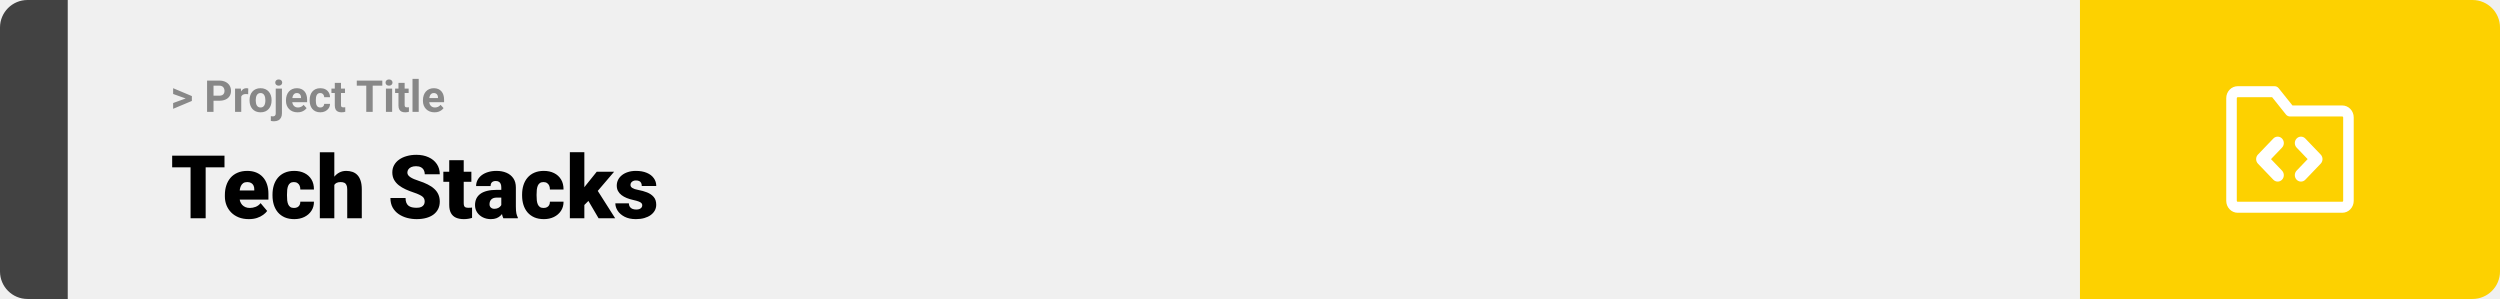
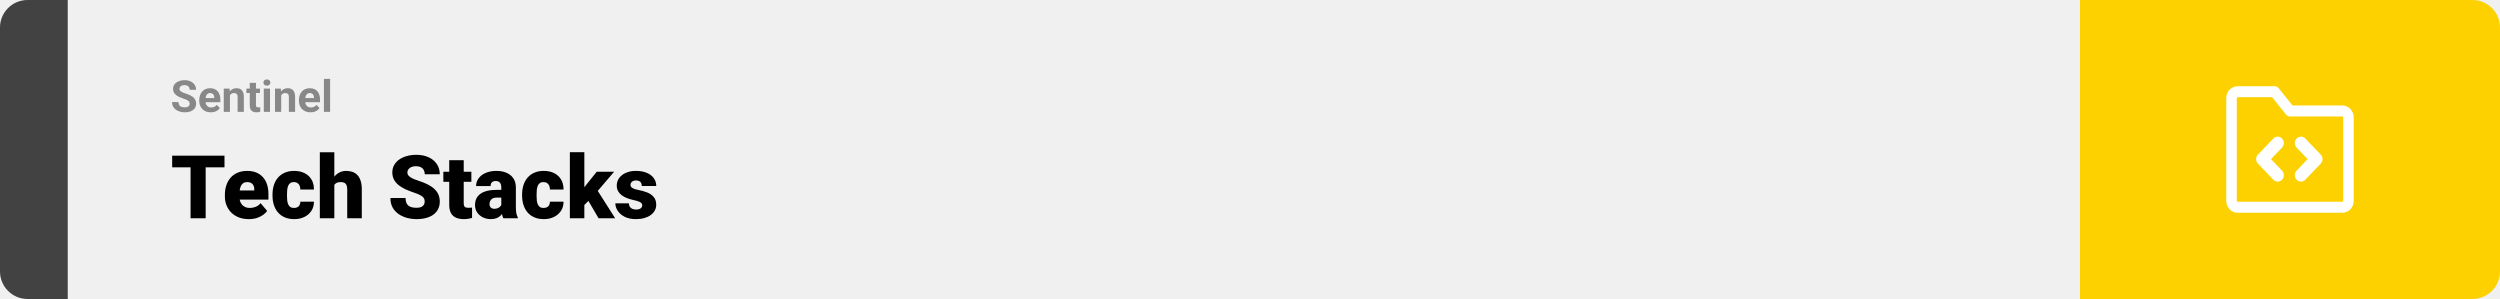
<svg xmlns="http://www.w3.org/2000/svg" width="1363" height="163" viewBox="0 0 1363 163" fill="none">
  <path d="M0 15C0 6.716 6.716 0 15 0H37V163H15C6.716 163 0 156.284 0 148V15Z" fill="#424242" />
  <rect width="1097" height="163" transform="translate(37)" fill="#F0F0F0" />
-   <path d="M101.906 53.922L94.394 51.238V48.086L104.602 52.375V54.637L101.906 53.922ZM94.394 56.172L101.918 53.43L104.602 52.785V55.035L94.394 59.324V56.172ZM119.543 54.918H115.195V52.176H119.543C120.215 52.176 120.762 52.066 121.184 51.848C121.605 51.621 121.914 51.309 122.109 50.91C122.305 50.512 122.402 50.062 122.402 49.562C122.402 49.055 122.305 48.582 122.109 48.145C121.914 47.707 121.605 47.355 121.184 47.09C120.762 46.824 120.215 46.691 119.543 46.691H116.414V61H112.898V43.938H119.543C120.879 43.938 122.023 44.18 122.977 44.664C123.938 45.141 124.672 45.801 125.18 46.645C125.688 47.488 125.941 48.453 125.941 49.539C125.941 50.641 125.688 51.594 125.18 52.398C124.672 53.203 123.938 53.824 122.977 54.262C122.023 54.699 120.879 54.918 119.543 54.918ZM131.531 51.086V61H128.156V48.32H131.332L131.531 51.086ZM135.352 48.238L135.293 51.367C135.129 51.344 134.93 51.324 134.695 51.309C134.469 51.285 134.262 51.273 134.074 51.273C133.598 51.273 133.184 51.336 132.832 51.461C132.488 51.578 132.199 51.754 131.965 51.988C131.738 52.223 131.566 52.508 131.449 52.844C131.34 53.18 131.277 53.562 131.262 53.992L130.582 53.781C130.582 52.961 130.664 52.207 130.828 51.52C130.992 50.824 131.23 50.219 131.543 49.703C131.863 49.188 132.254 48.789 132.715 48.508C133.176 48.227 133.703 48.086 134.297 48.086C134.484 48.086 134.676 48.102 134.871 48.133C135.066 48.156 135.227 48.191 135.352 48.238ZM136.055 54.789V54.543C136.055 53.613 136.188 52.758 136.453 51.977C136.719 51.188 137.105 50.504 137.613 49.926C138.121 49.348 138.746 48.898 139.488 48.578C140.23 48.25 141.082 48.086 142.043 48.086C143.004 48.086 143.859 48.25 144.609 48.578C145.359 48.898 145.988 49.348 146.496 49.926C147.012 50.504 147.402 51.188 147.668 51.977C147.934 52.758 148.066 53.613 148.066 54.543V54.789C148.066 55.711 147.934 56.566 147.668 57.355C147.402 58.137 147.012 58.82 146.496 59.406C145.988 59.984 145.363 60.434 144.621 60.754C143.879 61.074 143.027 61.234 142.066 61.234C141.105 61.234 140.25 61.074 139.5 60.754C138.758 60.434 138.129 59.984 137.613 59.406C137.105 58.82 136.719 58.137 136.453 57.355C136.188 56.566 136.055 55.711 136.055 54.789ZM139.43 54.543V54.789C139.43 55.32 139.477 55.816 139.57 56.277C139.664 56.738 139.812 57.145 140.016 57.496C140.227 57.84 140.5 58.109 140.836 58.305C141.172 58.5 141.582 58.598 142.066 58.598C142.535 58.598 142.938 58.5 143.273 58.305C143.609 58.109 143.879 57.84 144.082 57.496C144.285 57.145 144.434 56.738 144.527 56.277C144.629 55.816 144.68 55.32 144.68 54.789V54.543C144.68 54.027 144.629 53.543 144.527 53.09C144.434 52.629 144.281 52.223 144.07 51.871C143.867 51.512 143.598 51.23 143.262 51.027C142.926 50.824 142.52 50.723 142.043 50.723C141.566 50.723 141.16 50.824 140.824 51.027C140.496 51.23 140.227 51.512 140.016 51.871C139.812 52.223 139.664 52.629 139.57 53.09C139.477 53.543 139.43 54.027 139.43 54.543ZM150.328 48.32H153.715V61.762C153.715 62.699 153.543 63.492 153.199 64.141C152.855 64.789 152.359 65.281 151.711 65.617C151.062 65.953 150.277 66.121 149.355 66.121C149.066 66.121 148.785 66.106 148.512 66.074C148.23 66.043 147.941 65.992 147.645 65.922L147.656 63.332C147.844 63.363 148.027 63.387 148.207 63.402C148.379 63.426 148.555 63.438 148.734 63.438C149.086 63.438 149.379 63.379 149.613 63.262C149.848 63.145 150.023 62.961 150.141 62.711C150.266 62.469 150.328 62.152 150.328 61.762V48.32ZM150.059 45.016C150.059 44.523 150.23 44.117 150.574 43.797C150.926 43.477 151.387 43.316 151.957 43.316C152.535 43.316 152.996 43.477 153.34 43.797C153.684 44.117 153.855 44.523 153.855 45.016C153.855 45.508 153.684 45.914 153.34 46.234C152.996 46.555 152.535 46.715 151.957 46.715C151.387 46.715 150.926 46.555 150.574 46.234C150.23 45.914 150.059 45.508 150.059 45.016ZM162.234 61.234C161.25 61.234 160.367 61.078 159.586 60.766C158.805 60.445 158.141 60.004 157.594 59.441C157.055 58.879 156.641 58.227 156.352 57.484C156.062 56.734 155.918 55.938 155.918 55.094V54.625C155.918 53.664 156.055 52.785 156.328 51.988C156.602 51.191 156.992 50.5 157.5 49.914C158.016 49.328 158.641 48.879 159.375 48.566C160.109 48.246 160.938 48.086 161.859 48.086C162.758 48.086 163.555 48.234 164.25 48.531C164.945 48.828 165.527 49.25 165.996 49.797C166.473 50.344 166.832 51 167.074 51.766C167.316 52.523 167.438 53.367 167.438 54.297V55.703H157.359V53.453H164.121V53.195C164.121 52.727 164.035 52.309 163.863 51.941C163.699 51.566 163.449 51.27 163.113 51.051C162.777 50.832 162.348 50.723 161.824 50.723C161.379 50.723 160.996 50.82 160.676 51.016C160.355 51.211 160.094 51.484 159.891 51.836C159.695 52.188 159.547 52.602 159.445 53.078C159.352 53.547 159.305 54.062 159.305 54.625V55.094C159.305 55.602 159.375 56.07 159.516 56.5C159.664 56.93 159.871 57.301 160.137 57.613C160.41 57.926 160.738 58.168 161.121 58.34C161.512 58.512 161.953 58.598 162.445 58.598C163.055 58.598 163.621 58.48 164.145 58.246C164.676 58.004 165.133 57.641 165.516 57.156L167.156 58.938C166.891 59.32 166.527 59.688 166.066 60.039C165.613 60.391 165.066 60.68 164.426 60.906C163.785 61.125 163.055 61.234 162.234 61.234ZM174.598 58.598C175.012 58.598 175.379 58.52 175.699 58.363C176.02 58.199 176.27 57.973 176.449 57.684C176.637 57.387 176.734 57.039 176.742 56.641H179.918C179.91 57.531 179.672 58.324 179.203 59.02C178.734 59.707 178.105 60.25 177.316 60.648C176.527 61.039 175.645 61.234 174.668 61.234C173.684 61.234 172.824 61.07 172.09 60.742C171.363 60.414 170.758 59.961 170.273 59.383C169.789 58.797 169.426 58.117 169.184 57.344C168.941 56.562 168.82 55.727 168.82 54.836V54.496C168.82 53.598 168.941 52.762 169.184 51.988C169.426 51.207 169.789 50.527 170.273 49.949C170.758 49.363 171.363 48.906 172.09 48.578C172.816 48.25 173.668 48.086 174.645 48.086C175.684 48.086 176.594 48.285 177.375 48.684C178.164 49.082 178.781 49.652 179.227 50.395C179.68 51.129 179.91 52 179.918 53.008H176.742C176.734 52.586 176.645 52.203 176.473 51.859C176.309 51.516 176.066 51.242 175.746 51.039C175.434 50.828 175.047 50.723 174.586 50.723C174.094 50.723 173.691 50.828 173.379 51.039C173.066 51.242 172.824 51.523 172.652 51.883C172.48 52.234 172.359 52.637 172.289 53.09C172.227 53.535 172.195 54.004 172.195 54.496V54.836C172.195 55.328 172.227 55.801 172.289 56.254C172.352 56.707 172.469 57.109 172.641 57.461C172.82 57.812 173.066 58.09 173.379 58.293C173.691 58.496 174.098 58.598 174.598 58.598ZM188.086 48.32V50.711H180.703V48.32H188.086ZM182.531 45.191H185.906V57.18C185.906 57.547 185.953 57.828 186.047 58.023C186.148 58.219 186.297 58.355 186.492 58.434C186.688 58.504 186.934 58.539 187.23 58.539C187.441 58.539 187.629 58.531 187.793 58.516C187.965 58.492 188.109 58.469 188.227 58.445L188.238 60.93C187.949 61.023 187.637 61.098 187.301 61.152C186.965 61.207 186.594 61.234 186.188 61.234C185.445 61.234 184.797 61.113 184.242 60.871C183.695 60.621 183.273 60.223 182.977 59.676C182.68 59.129 182.531 58.41 182.531 57.52V45.191ZM203.191 43.938V61H199.688V43.938H203.191ZM208.441 43.938V46.691H194.52V43.938H208.441ZM213.797 48.32V61H210.41V48.32H213.797ZM210.199 45.016C210.199 44.523 210.371 44.117 210.715 43.797C211.059 43.477 211.52 43.316 212.098 43.316C212.668 43.316 213.125 43.477 213.469 43.797C213.82 44.117 213.996 44.523 213.996 45.016C213.996 45.508 213.82 45.914 213.469 46.234C213.125 46.555 212.668 46.715 212.098 46.715C211.52 46.715 211.059 46.555 210.715 46.234C210.371 45.914 210.199 45.508 210.199 45.016ZM222.797 48.32V50.711H215.414V48.32H222.797ZM217.242 45.191H220.617V57.18C220.617 57.547 220.664 57.828 220.758 58.023C220.859 58.219 221.008 58.355 221.203 58.434C221.398 58.504 221.645 58.539 221.941 58.539C222.152 58.539 222.34 58.531 222.504 58.516C222.676 58.492 222.82 58.469 222.938 58.445L222.949 60.93C222.66 61.023 222.348 61.098 222.012 61.152C221.676 61.207 221.305 61.234 220.898 61.234C220.156 61.234 219.508 61.113 218.953 60.871C218.406 60.621 217.984 60.223 217.688 59.676C217.391 59.129 217.242 58.41 217.242 57.52V45.191ZM228.281 43V61H224.895V43H228.281ZM236.906 61.234C235.922 61.234 235.039 61.078 234.258 60.766C233.477 60.445 232.812 60.004 232.266 59.441C231.727 58.879 231.312 58.227 231.023 57.484C230.734 56.734 230.59 55.938 230.59 55.094V54.625C230.59 53.664 230.727 52.785 231 51.988C231.273 51.191 231.664 50.5 232.172 49.914C232.688 49.328 233.312 48.879 234.047 48.566C234.781 48.246 235.609 48.086 236.531 48.086C237.43 48.086 238.227 48.234 238.922 48.531C239.617 48.828 240.199 49.25 240.668 49.797C241.145 50.344 241.504 51 241.746 51.766C241.988 52.523 242.109 53.367 242.109 54.297V55.703H232.031V53.453H238.793V53.195C238.793 52.727 238.707 52.309 238.535 51.941C238.371 51.566 238.121 51.27 237.785 51.051C237.449 50.832 237.02 50.723 236.496 50.723C236.051 50.723 235.668 50.82 235.348 51.016C235.027 51.211 234.766 51.484 234.562 51.836C234.367 52.188 234.219 52.602 234.117 53.078C234.023 53.547 233.977 54.062 233.977 54.625V55.094C233.977 55.602 234.047 56.07 234.188 56.5C234.336 56.93 234.543 57.301 234.809 57.613C235.082 57.926 235.41 58.168 235.793 58.34C236.184 58.512 236.625 58.598 237.117 58.598C237.727 58.598 238.293 58.48 238.816 58.246C239.348 58.004 239.805 57.641 240.188 57.156L241.828 58.938C241.562 59.32 241.199 59.688 240.738 60.039C240.285 60.391 239.738 60.68 239.098 60.906C238.457 61.125 237.727 61.234 236.906 61.234Z" fill="#888888" />
+   <path d="M103.406 56.535C103.406 56.23 103.359 55.957 103.266 55.715C103.18 55.465 103.016 55.238 102.773 55.035C102.531 54.824 102.191 54.617 101.754 54.414C101.316 54.211 100.75 54 100.055 53.781C99.281 53.531 98.547 53.25 97.852 52.938C97.164 52.625 96.555 52.262 96.023 51.848C95.5 51.426 95.086 50.938 94.781 50.383C94.484 49.828 94.336 49.184 94.336 48.449C94.336 47.738 94.492 47.094 94.805 46.516C95.117 45.93 95.555 45.43 96.117 45.016C96.68 44.594 97.344 44.27 98.109 44.043C98.883 43.816 99.731 43.703 100.652 43.703C101.91 43.703 103.008 43.93 103.945 44.383C104.883 44.836 105.609 45.457 106.125 46.246C106.648 47.035 106.91 47.938 106.91 48.953H103.418C103.418 48.453 103.312 48.016 103.102 47.641C102.898 47.258 102.586 46.957 102.164 46.738C101.75 46.52 101.227 46.41 100.594 46.41C99.984 46.41 99.477 46.504 99.07 46.691C98.664 46.871 98.359 47.117 98.156 47.43C97.953 47.734 97.852 48.078 97.852 48.461C97.852 48.75 97.922 49.012 98.062 49.246C98.211 49.48 98.43 49.699 98.719 49.902C99.008 50.105 99.363 50.297 99.785 50.477C100.207 50.656 100.695 50.832 101.25 51.004C102.18 51.285 102.996 51.602 103.699 51.953C104.41 52.305 105.004 52.699 105.48 53.137C105.957 53.574 106.316 54.07 106.559 54.625C106.801 55.18 106.922 55.809 106.922 56.512C106.922 57.254 106.777 57.918 106.488 58.504C106.199 59.09 105.781 59.586 105.234 59.992C104.688 60.398 104.035 60.707 103.277 60.918C102.52 61.129 101.672 61.234 100.734 61.234C99.891 61.234 99.059 61.125 98.238 60.906C97.418 60.68 96.672 60.34 96 59.887C95.336 59.434 94.805 58.855 94.406 58.152C94.008 57.449 93.809 56.617 93.809 55.656H97.336C97.336 56.188 97.418 56.637 97.582 57.004C97.746 57.371 97.977 57.668 98.273 57.895C98.578 58.121 98.938 58.285 99.352 58.387C99.773 58.488 100.234 58.539 100.734 58.539C101.344 58.539 101.844 58.453 102.234 58.281C102.633 58.109 102.926 57.871 103.113 57.566C103.309 57.262 103.406 56.918 103.406 56.535ZM114.938 61.234C113.953 61.234 113.07 61.078 112.289 60.766C111.508 60.445 110.844 60.004 110.297 59.441C109.758 58.879 109.344 58.227 109.055 57.484C108.766 56.734 108.621 55.938 108.621 55.094V54.625C108.621 53.664 108.758 52.785 109.031 51.988C109.305 51.191 109.695 50.5 110.203 49.914C110.719 49.328 111.344 48.879 112.078 48.566C112.812 48.246 113.641 48.086 114.562 48.086C115.461 48.086 116.258 48.234 116.953 48.531C117.648 48.828 118.23 49.25 118.699 49.797C119.176 50.344 119.535 51 119.777 51.766C120.02 52.523 120.141 53.367 120.141 54.297V55.703H110.062V53.453H116.824V53.195C116.824 52.727 116.738 52.309 116.566 51.941C116.402 51.566 116.152 51.27 115.816 51.051C115.48 50.832 115.051 50.723 114.527 50.723C114.082 50.723 113.699 50.82 113.379 51.016C113.059 51.211 112.797 51.484 112.594 51.836C112.398 52.188 112.25 52.602 112.148 53.078C112.055 53.547 112.008 54.062 112.008 54.625V55.094C112.008 55.602 112.078 56.07 112.219 56.5C112.367 56.93 112.574 57.301 112.84 57.613C113.113 57.926 113.441 58.168 113.824 58.34C114.215 58.512 114.656 58.598 115.148 58.598C115.758 58.598 116.324 58.48 116.848 58.246C117.379 58.004 117.836 57.641 118.219 57.156L119.859 58.938C119.594 59.32 119.23 59.688 118.77 60.039C118.316 60.391 117.77 60.68 117.129 60.906C116.488 61.125 115.758 61.234 114.938 61.234ZM125.367 51.027V61H121.992V48.32H125.156L125.367 51.027ZM124.875 54.215H123.961C123.961 53.277 124.082 52.434 124.324 51.684C124.566 50.926 124.906 50.281 125.344 49.75C125.781 49.211 126.301 48.801 126.902 48.52C127.512 48.23 128.191 48.086 128.941 48.086C129.535 48.086 130.078 48.172 130.57 48.344C131.062 48.516 131.484 48.789 131.836 49.164C132.195 49.539 132.469 50.035 132.656 50.652C132.852 51.27 132.949 52.023 132.949 52.914V61H129.551V52.902C129.551 52.34 129.473 51.902 129.316 51.59C129.16 51.277 128.93 51.059 128.625 50.934C128.328 50.801 127.961 50.734 127.523 50.734C127.07 50.734 126.676 50.824 126.34 51.004C126.012 51.184 125.738 51.434 125.52 51.754C125.309 52.066 125.148 52.434 125.039 52.855C124.93 53.277 124.875 53.73 124.875 54.215ZM141.727 48.32V50.711H134.344V48.32H141.727ZM136.172 45.191H139.547V57.18C139.547 57.547 139.594 57.828 139.688 58.023C139.789 58.219 139.938 58.355 140.133 58.434C140.328 58.504 140.574 58.539 140.871 58.539C141.082 58.539 141.27 58.531 141.434 58.516C141.605 58.492 141.75 58.469 141.867 58.445L141.879 60.93C141.59 61.023 141.277 61.098 140.941 61.152C140.605 61.207 140.234 61.234 139.828 61.234C139.086 61.234 138.438 61.113 137.883 60.871C137.336 60.621 136.914 60.223 136.617 59.676C136.32 59.129 136.172 58.41 136.172 57.52V45.191ZM147.211 48.32V61H143.824V48.32H147.211ZM143.613 45.016C143.613 44.523 143.785 44.117 144.129 43.797C144.473 43.477 144.934 43.316 145.512 43.316C146.082 43.316 146.539 43.477 146.883 43.797C147.234 44.117 147.41 44.523 147.41 45.016C147.41 45.508 147.234 45.914 146.883 46.234C146.539 46.555 146.082 46.715 145.512 46.715C144.934 46.715 144.473 46.555 144.129 46.234C143.785 45.914 143.613 45.508 143.613 45.016ZM153.305 51.027V61H149.93V48.32H153.094L153.305 51.027ZM152.812 54.215H151.898C151.898 53.277 152.02 52.434 152.262 51.684C152.504 50.926 152.844 50.281 153.281 49.75C153.719 49.211 154.238 48.801 154.84 48.52C155.449 48.23 156.129 48.086 156.879 48.086C157.473 48.086 158.016 48.172 158.508 48.344C159 48.516 159.422 48.789 159.773 49.164C160.133 49.539 160.406 50.035 160.594 50.652C160.789 51.27 160.887 52.023 160.887 52.914V61H157.488V52.902C157.488 52.34 157.41 51.902 157.254 51.59C157.098 51.277 156.867 51.059 156.562 50.934C156.266 50.801 155.898 50.734 155.461 50.734C155.008 50.734 154.613 50.824 154.277 51.004C153.949 51.184 153.676 51.434 153.457 51.754C153.246 52.066 153.086 52.434 152.977 52.855C152.867 53.277 152.812 53.73 152.812 54.215ZM169.289 61.234C168.305 61.234 167.422 61.078 166.641 60.766C165.859 60.445 165.195 60.004 164.648 59.441C164.109 58.879 163.695 58.227 163.406 57.484C163.117 56.734 162.973 55.938 162.973 55.094V54.625C162.973 53.664 163.109 52.785 163.383 51.988C163.656 51.191 164.047 50.5 164.555 49.914C165.07 49.328 165.695 48.879 166.43 48.566C167.164 48.246 167.992 48.086 168.914 48.086C169.812 48.086 170.609 48.234 171.305 48.531C172 48.828 172.582 49.25 173.051 49.797C173.527 50.344 173.887 51 174.129 51.766C174.371 52.523 174.492 53.367 174.492 54.297V55.703H164.414V53.453H171.176V53.195C171.176 52.727 171.09 52.309 170.918 51.941C170.754 51.566 170.504 51.27 170.168 51.051C169.832 50.832 169.402 50.723 168.879 50.723C168.434 50.723 168.051 50.82 167.73 51.016C167.41 51.211 167.148 51.484 166.945 51.836C166.75 52.188 166.602 52.602 166.5 53.078C166.406 53.547 166.359 54.062 166.359 54.625V55.094C166.359 55.602 166.43 56.07 166.57 56.5C166.719 56.93 166.926 57.301 167.191 57.613C167.465 57.926 167.793 58.168 168.176 58.34C168.566 58.512 169.008 58.598 169.5 58.598C170.109 58.598 170.676 58.48 171.199 58.246C171.73 58.004 172.188 57.641 172.57 57.156L174.211 58.938C173.945 59.32 173.582 59.688 173.121 60.039C172.668 60.391 172.121 60.68 171.48 60.906C170.84 61.125 170.109 61.234 169.289 61.234ZM179.977 43V61H176.59V43H179.977Z" fill="#888888" />
  <path d="M112.125 84.875V119H103.898V84.875H112.125ZM122.391 84.875V91.227H93.867V84.875H122.391ZM135.68 119.469C133.617 119.469 131.773 119.148 130.148 118.508C128.523 117.852 127.148 116.953 126.023 115.812C124.914 114.672 124.062 113.359 123.469 111.875C122.891 110.391 122.602 108.82 122.602 107.164V106.273C122.602 104.414 122.859 102.695 123.375 101.117C123.891 99.523 124.656 98.133 125.672 96.945C126.688 95.758 127.961 94.836 129.492 94.18C131.023 93.508 132.805 93.172 134.836 93.172C136.633 93.172 138.242 93.461 139.664 94.039C141.086 94.617 142.289 95.445 143.273 96.523C144.273 97.602 145.031 98.906 145.547 100.438C146.078 101.969 146.344 103.688 146.344 105.594V108.805H125.625V103.859H138.633V103.25C138.648 102.406 138.5 101.688 138.188 101.094C137.891 100.5 137.453 100.047 136.875 99.734C136.297 99.422 135.594 99.266 134.766 99.266C133.906 99.266 133.195 99.453 132.633 99.828C132.086 100.203 131.656 100.719 131.344 101.375C131.047 102.016 130.836 102.758 130.711 103.602C130.586 104.445 130.523 105.336 130.523 106.273V107.164C130.523 108.102 130.648 108.953 130.898 109.719C131.164 110.484 131.539 111.141 132.023 111.688C132.523 112.219 133.117 112.633 133.805 112.93C134.508 113.227 135.305 113.375 136.195 113.375C137.273 113.375 138.336 113.172 139.383 112.766C140.43 112.359 141.328 111.688 142.078 110.75L145.664 115.016C145.148 115.75 144.414 116.461 143.461 117.148C142.523 117.836 141.398 118.398 140.086 118.836C138.773 119.258 137.305 119.469 135.68 119.469ZM160.266 113.375C161 113.375 161.625 113.242 162.141 112.977C162.672 112.695 163.07 112.305 163.336 111.805C163.617 111.289 163.75 110.672 163.734 109.953H171.164C171.18 111.859 170.711 113.531 169.758 114.969C168.82 116.391 167.539 117.5 165.914 118.297C164.305 119.078 162.484 119.469 160.453 119.469C158.469 119.469 156.734 119.148 155.25 118.508C153.766 117.852 152.523 116.945 151.523 115.789C150.539 114.617 149.797 113.25 149.297 111.688C148.812 110.125 148.57 108.43 148.57 106.602V106.062C148.57 104.234 148.812 102.539 149.297 100.977C149.797 99.398 150.539 98.031 151.523 96.875C152.523 95.703 153.758 94.797 155.227 94.156C156.711 93.5 158.438 93.172 160.406 93.172C162.516 93.172 164.375 93.57 165.984 94.367C167.609 95.164 168.883 96.32 169.805 97.836C170.727 99.352 171.18 101.188 171.164 103.344H163.734C163.75 102.578 163.633 101.891 163.383 101.281C163.133 100.672 162.742 100.188 162.211 99.828C161.695 99.453 161.031 99.266 160.219 99.266C159.406 99.266 158.75 99.445 158.25 99.805C157.75 100.164 157.367 100.664 157.102 101.305C156.852 101.93 156.68 102.648 156.586 103.461C156.508 104.273 156.469 105.141 156.469 106.062V106.602C156.469 107.539 156.508 108.422 156.586 109.25C156.68 110.062 156.859 110.781 157.125 111.406C157.391 112.016 157.773 112.5 158.273 112.859C158.773 113.203 159.438 113.375 160.266 113.375ZM182.273 83V119H174.375V83H182.273ZM181.336 105.453L179.484 105.5C179.484 103.719 179.703 102.078 180.141 100.578C180.578 99.078 181.203 97.773 182.016 96.664C182.828 95.555 183.805 94.695 184.945 94.086C186.086 93.477 187.352 93.172 188.742 93.172C189.992 93.172 191.133 93.352 192.164 93.711C193.211 94.07 194.109 94.648 194.859 95.445C195.625 96.242 196.211 97.281 196.617 98.562C197.039 99.844 197.25 101.406 197.25 103.25V119H189.305V103.203C189.305 102.172 189.156 101.375 188.859 100.812C188.578 100.234 188.172 99.836 187.641 99.617C187.109 99.383 186.461 99.266 185.695 99.266C184.773 99.266 184.023 99.422 183.445 99.734C182.867 100.047 182.422 100.484 182.109 101.047C181.812 101.594 181.609 102.242 181.5 102.992C181.391 103.742 181.336 104.562 181.336 105.453ZM231.539 109.93C231.539 109.398 231.461 108.922 231.305 108.5C231.148 108.062 230.859 107.656 230.438 107.281C230.016 106.906 229.406 106.531 228.609 106.156C227.828 105.766 226.797 105.359 225.516 104.938C224.016 104.438 222.57 103.875 221.18 103.25C219.789 102.609 218.547 101.867 217.453 101.023C216.359 100.164 215.492 99.164 214.852 98.023C214.211 96.867 213.891 95.523 213.891 93.992C213.891 92.523 214.219 91.203 214.875 90.031C215.531 88.844 216.445 87.836 217.617 87.008C218.805 86.164 220.195 85.523 221.789 85.086C223.383 84.633 225.125 84.406 227.016 84.406C229.516 84.406 231.719 84.844 233.625 85.719C235.547 86.578 237.047 87.805 238.125 89.398C239.219 90.977 239.766 92.844 239.766 95H231.586C231.586 94.141 231.406 93.383 231.047 92.727C230.703 92.07 230.18 91.555 229.477 91.18C228.773 90.805 227.891 90.617 226.828 90.617C225.797 90.617 224.93 90.773 224.227 91.086C223.523 91.398 222.992 91.82 222.633 92.352C222.273 92.867 222.094 93.438 222.094 94.062C222.094 94.578 222.234 95.047 222.516 95.469C222.812 95.875 223.227 96.258 223.758 96.617C224.305 96.977 224.961 97.32 225.727 97.648C226.508 97.977 227.383 98.297 228.352 98.609C230.164 99.188 231.773 99.836 233.18 100.555C234.602 101.258 235.797 102.062 236.766 102.969C237.75 103.859 238.492 104.875 238.992 106.016C239.508 107.156 239.766 108.445 239.766 109.883C239.766 111.414 239.469 112.773 238.875 113.961C238.281 115.148 237.43 116.156 236.32 116.984C235.211 117.797 233.883 118.414 232.336 118.836C230.789 119.258 229.062 119.469 227.156 119.469C225.406 119.469 223.68 119.25 221.977 118.812C220.289 118.359 218.758 117.672 217.383 116.75C216.008 115.812 214.906 114.617 214.078 113.164C213.266 111.695 212.859 109.953 212.859 107.938H221.109C221.109 108.938 221.242 109.781 221.508 110.469C221.773 111.156 222.164 111.711 222.68 112.133C223.195 112.539 223.828 112.836 224.578 113.023C225.328 113.195 226.188 113.281 227.156 113.281C228.203 113.281 229.047 113.133 229.688 112.836C230.328 112.523 230.797 112.117 231.094 111.617C231.391 111.102 231.539 110.539 231.539 109.93ZM256.992 93.641V99.125H241.711V93.641H256.992ZM244.922 87.336H252.82V110.727C252.82 111.398 252.898 111.922 253.055 112.297C253.211 112.656 253.477 112.914 253.852 113.07C254.242 113.211 254.758 113.281 255.398 113.281C255.852 113.281 256.227 113.273 256.523 113.258C256.82 113.227 257.102 113.188 257.367 113.141V118.789C256.695 119.008 255.992 119.172 255.258 119.281C254.523 119.406 253.742 119.469 252.914 119.469C251.227 119.469 249.781 119.203 248.578 118.672C247.391 118.141 246.484 117.305 245.859 116.164C245.234 115.023 244.922 113.539 244.922 111.711V87.336ZM273.305 112.625V102.172C273.305 101.453 273.203 100.836 273 100.32C272.797 99.805 272.477 99.406 272.039 99.125C271.602 98.828 271.016 98.68 270.281 98.68C269.688 98.68 269.18 98.781 268.758 98.984C268.336 99.188 268.016 99.492 267.797 99.898C267.578 100.305 267.469 100.82 267.469 101.445H259.57C259.57 100.273 259.828 99.188 260.344 98.188C260.875 97.172 261.625 96.289 262.594 95.539C263.578 94.789 264.75 94.211 266.109 93.805C267.484 93.383 269.016 93.172 270.703 93.172C272.719 93.172 274.516 93.508 276.094 94.18C277.688 94.852 278.945 95.859 279.867 97.203C280.789 98.531 281.25 100.203 281.25 102.219V112.602C281.25 114.258 281.344 115.516 281.531 116.375C281.719 117.219 281.984 117.961 282.328 118.602V119H274.406C274.031 118.219 273.75 117.266 273.562 116.141C273.391 115 273.305 113.828 273.305 112.625ZM274.266 103.508L274.312 107.727H270.82C270.086 107.727 269.461 107.828 268.945 108.031C268.445 108.234 268.039 108.516 267.727 108.875C267.43 109.219 267.211 109.609 267.07 110.047C266.945 110.484 266.883 110.945 266.883 111.43C266.883 111.898 266.992 112.32 267.211 112.695C267.445 113.055 267.758 113.336 268.148 113.539C268.539 113.742 268.977 113.844 269.461 113.844C270.336 113.844 271.078 113.68 271.688 113.352C272.312 113.008 272.789 112.594 273.117 112.109C273.445 111.625 273.609 111.172 273.609 110.75L275.344 113.984C275.031 114.609 274.672 115.242 274.266 115.883C273.875 116.523 273.383 117.117 272.789 117.664C272.211 118.195 271.5 118.633 270.656 118.977C269.812 119.305 268.789 119.469 267.586 119.469C266.023 119.469 264.586 119.148 263.273 118.508C261.977 117.867 260.938 116.977 260.156 115.836C259.375 114.68 258.984 113.352 258.984 111.852C258.984 110.539 259.219 109.367 259.688 108.336C260.172 107.305 260.898 106.43 261.867 105.711C262.836 104.992 264.07 104.445 265.57 104.07C267.07 103.695 268.836 103.508 270.867 103.508H274.266ZM296.344 113.375C297.078 113.375 297.703 113.242 298.219 112.977C298.75 112.695 299.148 112.305 299.414 111.805C299.695 111.289 299.828 110.672 299.812 109.953H307.242C307.258 111.859 306.789 113.531 305.836 114.969C304.898 116.391 303.617 117.5 301.992 118.297C300.383 119.078 298.562 119.469 296.531 119.469C294.547 119.469 292.812 119.148 291.328 118.508C289.844 117.852 288.602 116.945 287.602 115.789C286.617 114.617 285.875 113.25 285.375 111.688C284.891 110.125 284.648 108.43 284.648 106.602V106.062C284.648 104.234 284.891 102.539 285.375 100.977C285.875 99.398 286.617 98.031 287.602 96.875C288.602 95.703 289.836 94.797 291.305 94.156C292.789 93.5 294.516 93.172 296.484 93.172C298.594 93.172 300.453 93.57 302.062 94.367C303.688 95.164 304.961 96.32 305.883 97.836C306.805 99.352 307.258 101.188 307.242 103.344H299.812C299.828 102.578 299.711 101.891 299.461 101.281C299.211 100.672 298.82 100.188 298.289 99.828C297.773 99.453 297.109 99.266 296.297 99.266C295.484 99.266 294.828 99.445 294.328 99.805C293.828 100.164 293.445 100.664 293.18 101.305C292.93 101.93 292.758 102.648 292.664 103.461C292.586 104.273 292.547 105.141 292.547 106.062V106.602C292.547 107.539 292.586 108.422 292.664 109.25C292.758 110.062 292.938 110.781 293.203 111.406C293.469 112.016 293.852 112.5 294.352 112.859C294.852 113.203 295.516 113.375 296.344 113.375ZM318.586 82.977V119H310.688V82.977H318.586ZM334.805 93.641L323.789 106.555L318.023 112.32L314.578 107.305L319.383 101.047L325.336 93.641H334.805ZM326.344 119L319.57 107.445L325.406 103.297L335.391 119H326.344ZM350.156 111.875C350.156 111.438 350.008 111.062 349.711 110.75C349.43 110.422 348.93 110.125 348.211 109.859C347.492 109.578 346.484 109.297 345.188 109.016C343.953 108.75 342.789 108.398 341.695 107.961C340.617 107.523 339.672 106.992 338.859 106.367C338.047 105.742 337.406 105 336.938 104.141C336.484 103.281 336.258 102.297 336.258 101.188C336.258 100.109 336.484 99.094 336.938 98.141C337.406 97.172 338.086 96.32 338.977 95.586C339.883 94.836 340.984 94.25 342.281 93.828C343.578 93.391 345.055 93.172 346.711 93.172C348.992 93.172 350.961 93.523 352.617 94.227C354.273 94.914 355.547 95.883 356.438 97.133C357.344 98.367 357.797 99.797 357.797 101.422H349.898C349.898 100.781 349.789 100.234 349.57 99.781C349.367 99.328 349.031 98.984 348.562 98.75C348.094 98.5 347.469 98.375 346.688 98.375C346.141 98.375 345.641 98.477 345.188 98.68C344.75 98.883 344.398 99.164 344.133 99.523C343.867 99.883 343.734 100.305 343.734 100.789C343.734 101.133 343.812 101.445 343.969 101.727C344.141 101.992 344.398 102.242 344.742 102.477C345.086 102.695 345.523 102.898 346.055 103.086C346.586 103.258 347.227 103.414 347.977 103.555C349.68 103.867 351.273 104.312 352.758 104.891C354.242 105.469 355.445 106.289 356.367 107.352C357.305 108.414 357.773 109.844 357.773 111.641C357.773 112.766 357.516 113.805 357 114.758C356.484 115.695 355.742 116.523 354.773 117.242C353.805 117.945 352.641 118.492 351.281 118.883C349.922 119.273 348.391 119.469 346.688 119.469C344.266 119.469 342.219 119.039 340.547 118.18C338.875 117.305 337.609 116.211 336.75 114.898C335.906 113.57 335.484 112.227 335.484 110.867H342.844C342.875 111.648 343.062 112.289 343.406 112.789C343.766 113.289 344.242 113.656 344.836 113.891C345.43 114.125 346.117 114.242 346.898 114.242C347.617 114.242 348.211 114.141 348.68 113.938C349.164 113.734 349.531 113.461 349.781 113.117C350.031 112.758 350.156 112.344 350.156 111.875Z" fill="black" />
  <path d="M1134 0H1348C1356.28 0 1363 6.716 1363 15V148C1363 156.284 1356.28 163 1348 163H1134V0Z" fill="#FDD100" />
  <path fill-rule="evenodd" clip-rule="evenodd" d="M1219.98 53C1219.85 53 1219.73 53.053 1219.64 53.146C1219.55 53.24 1219.5 53.367 1219.5 53.5V109.5C1219.5 109.633 1219.55 109.76 1219.64 109.854C1219.73 109.947 1219.85 110 1219.98 110H1277.02C1277.15 110 1277.27 109.947 1277.36 109.854C1277.45 109.76 1277.5 109.633 1277.5 109.5V64C1277.5 63.867 1277.45 63.74 1277.36 63.646C1277.27 63.553 1277.15 63.5 1277.02 63.5H1248.5C1247.65 63.5 1246.84 63.105 1246.29 62.421L1238.77 53H1219.98ZM1215.58 48.904C1216.74 47.685 1218.33 47 1219.98 47H1240.11C1240.97 47 1241.77 47.395 1242.32 48.079L1249.85 57.5H1277.02C1278.67 57.5 1280.26 58.185 1281.42 59.404C1282.59 60.623 1283.25 62.276 1283.25 64V109.5C1283.25 111.224 1282.59 112.877 1281.42 114.096C1280.26 115.315 1278.67 116 1277.02 116H1219.98C1218.33 116 1216.74 115.315 1215.58 114.096C1214.41 112.877 1213.75 111.224 1213.75 109.5V53.5C1213.75 51.776 1214.41 50.123 1215.58 48.904Z" fill="white" />
  <path fill-rule="evenodd" clip-rule="evenodd" d="M1244.16 75.525C1245.47 76.892 1245.47 79.108 1244.16 80.475L1238.15 86.75L1244.16 93.025C1245.47 94.392 1245.47 96.608 1244.16 97.975C1242.85 99.342 1240.73 99.342 1239.42 97.975L1231.03 89.225C1229.72 87.858 1229.72 85.642 1231.03 84.275L1239.42 75.525C1240.73 74.158 1242.85 74.158 1244.16 75.525Z" fill="white" />
  <path fill-rule="evenodd" clip-rule="evenodd" d="M1252.12 97.975C1250.81 96.608 1250.81 94.392 1252.12 93.025L1258.13 86.75L1252.12 80.475C1250.81 79.108 1250.81 76.892 1252.12 75.525C1253.43 74.158 1255.55 74.158 1256.86 75.525L1265.25 84.275C1266.56 85.642 1266.56 87.858 1265.25 89.225L1256.86 97.975C1255.55 99.342 1253.43 99.342 1252.12 97.975Z" fill="white" />
</svg>
